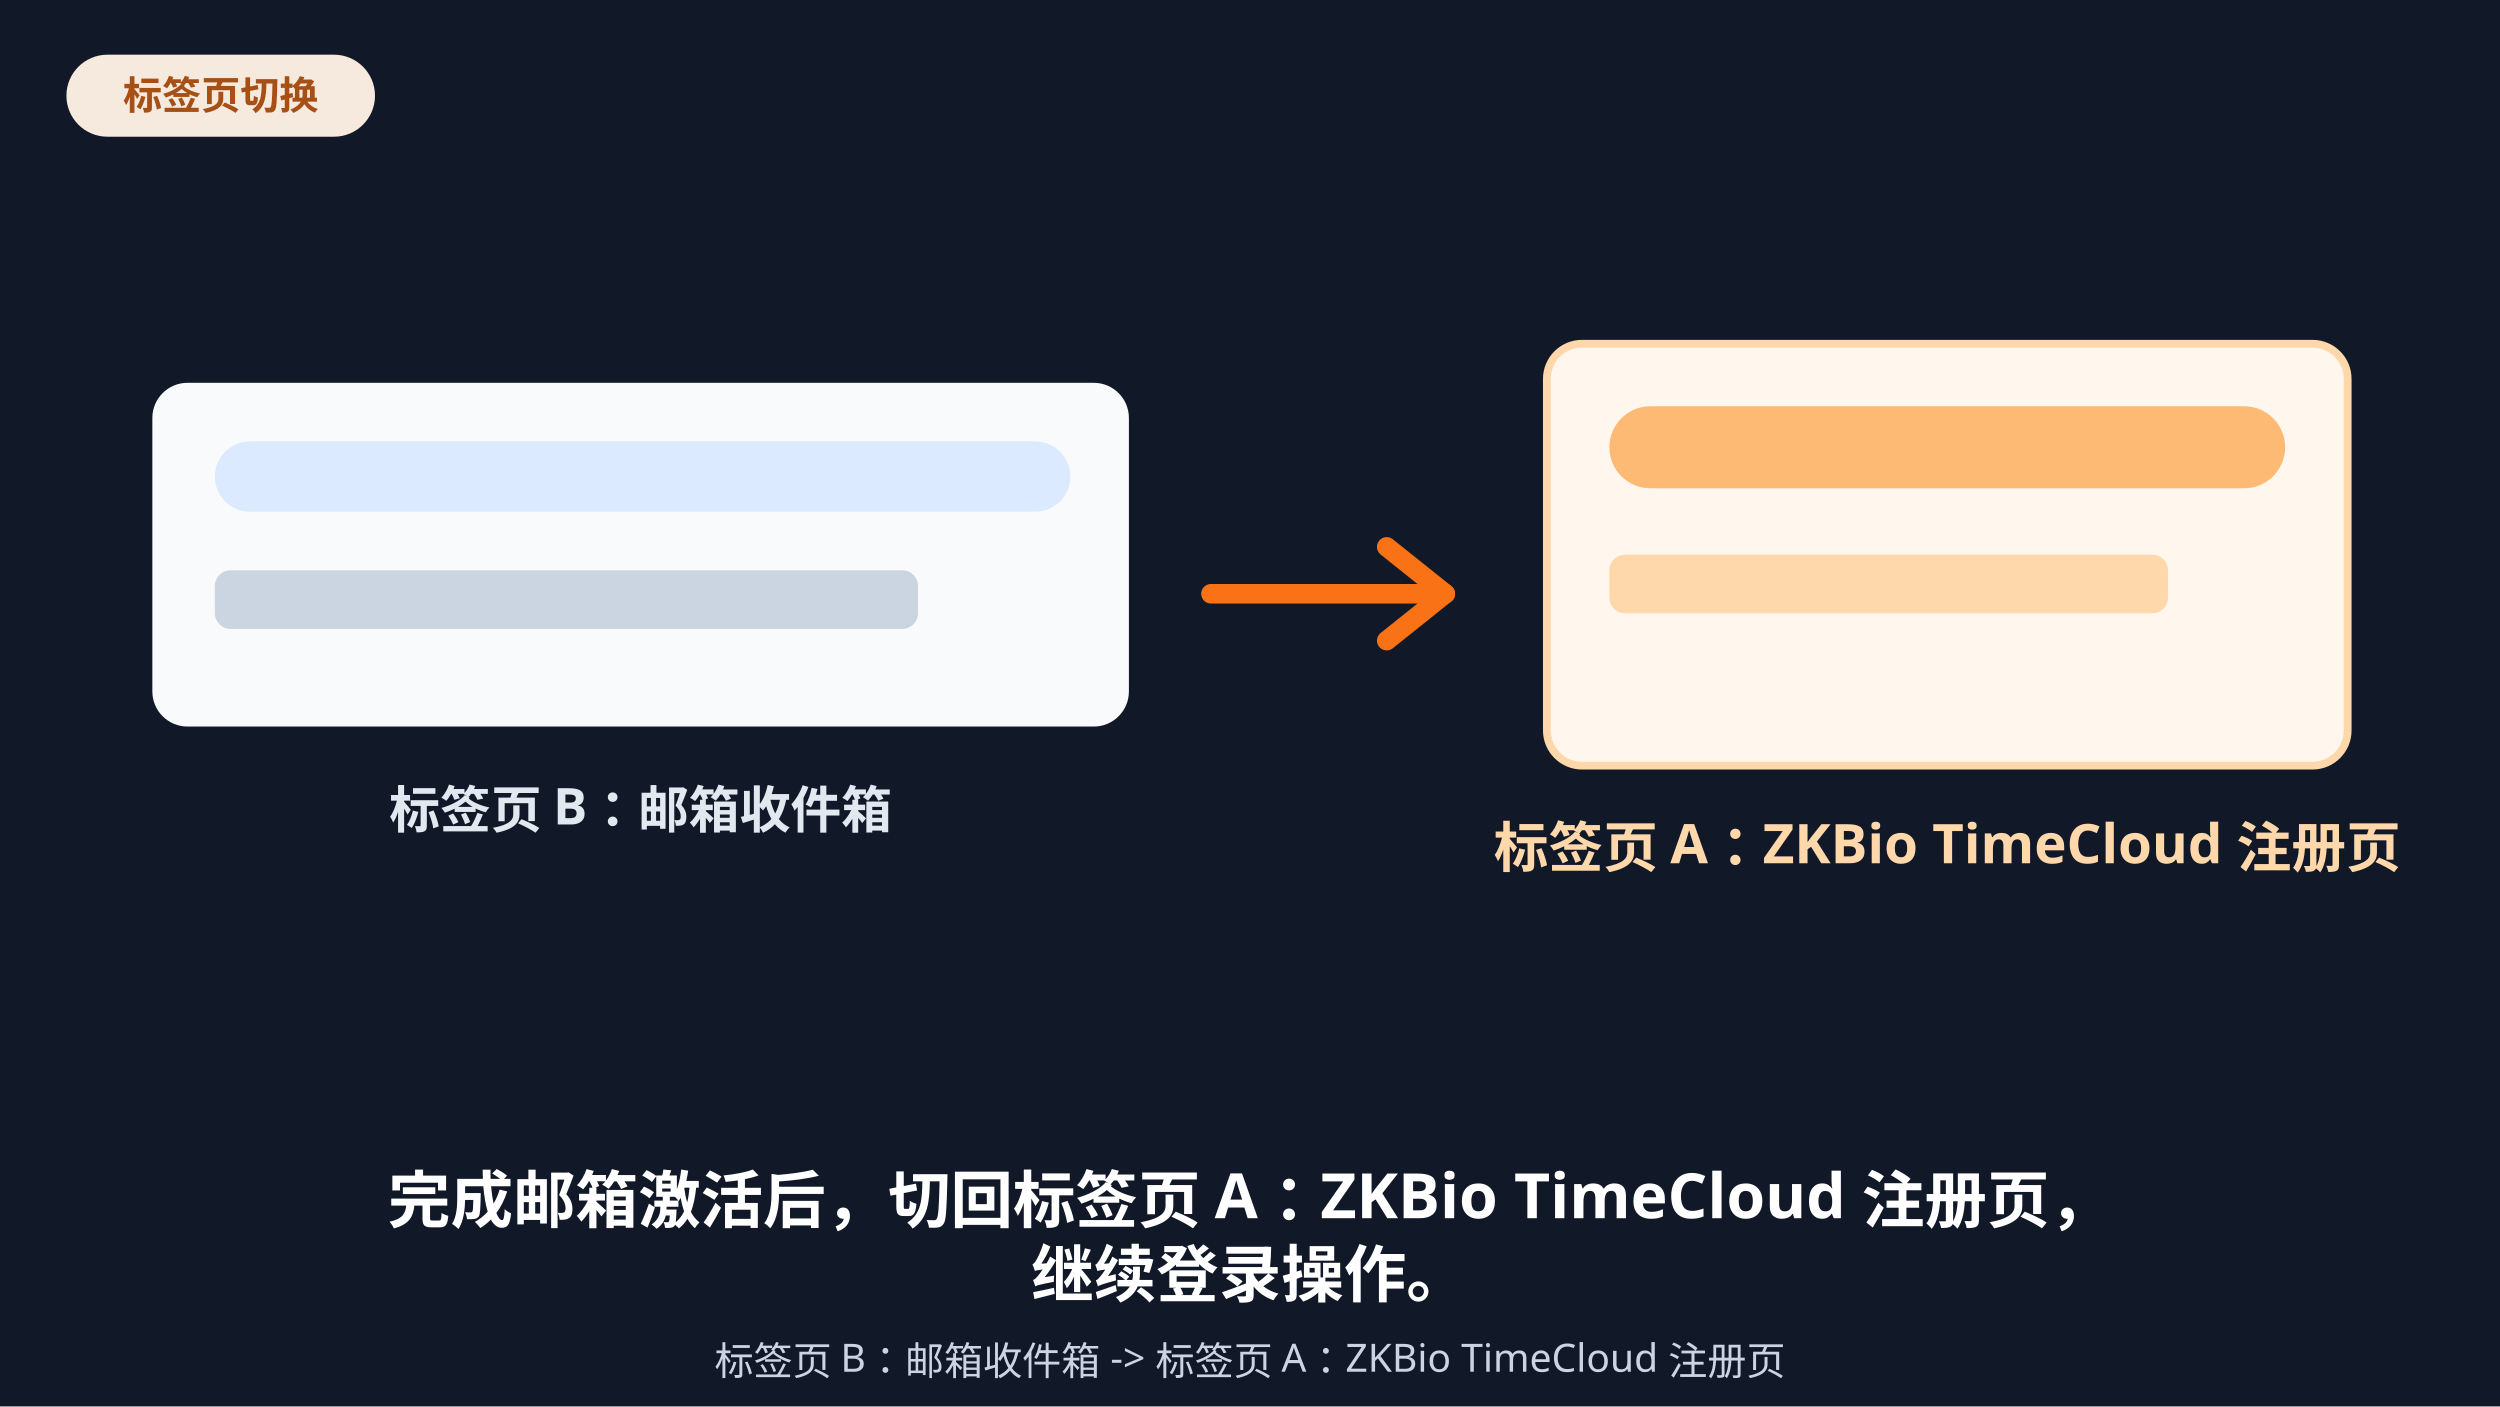
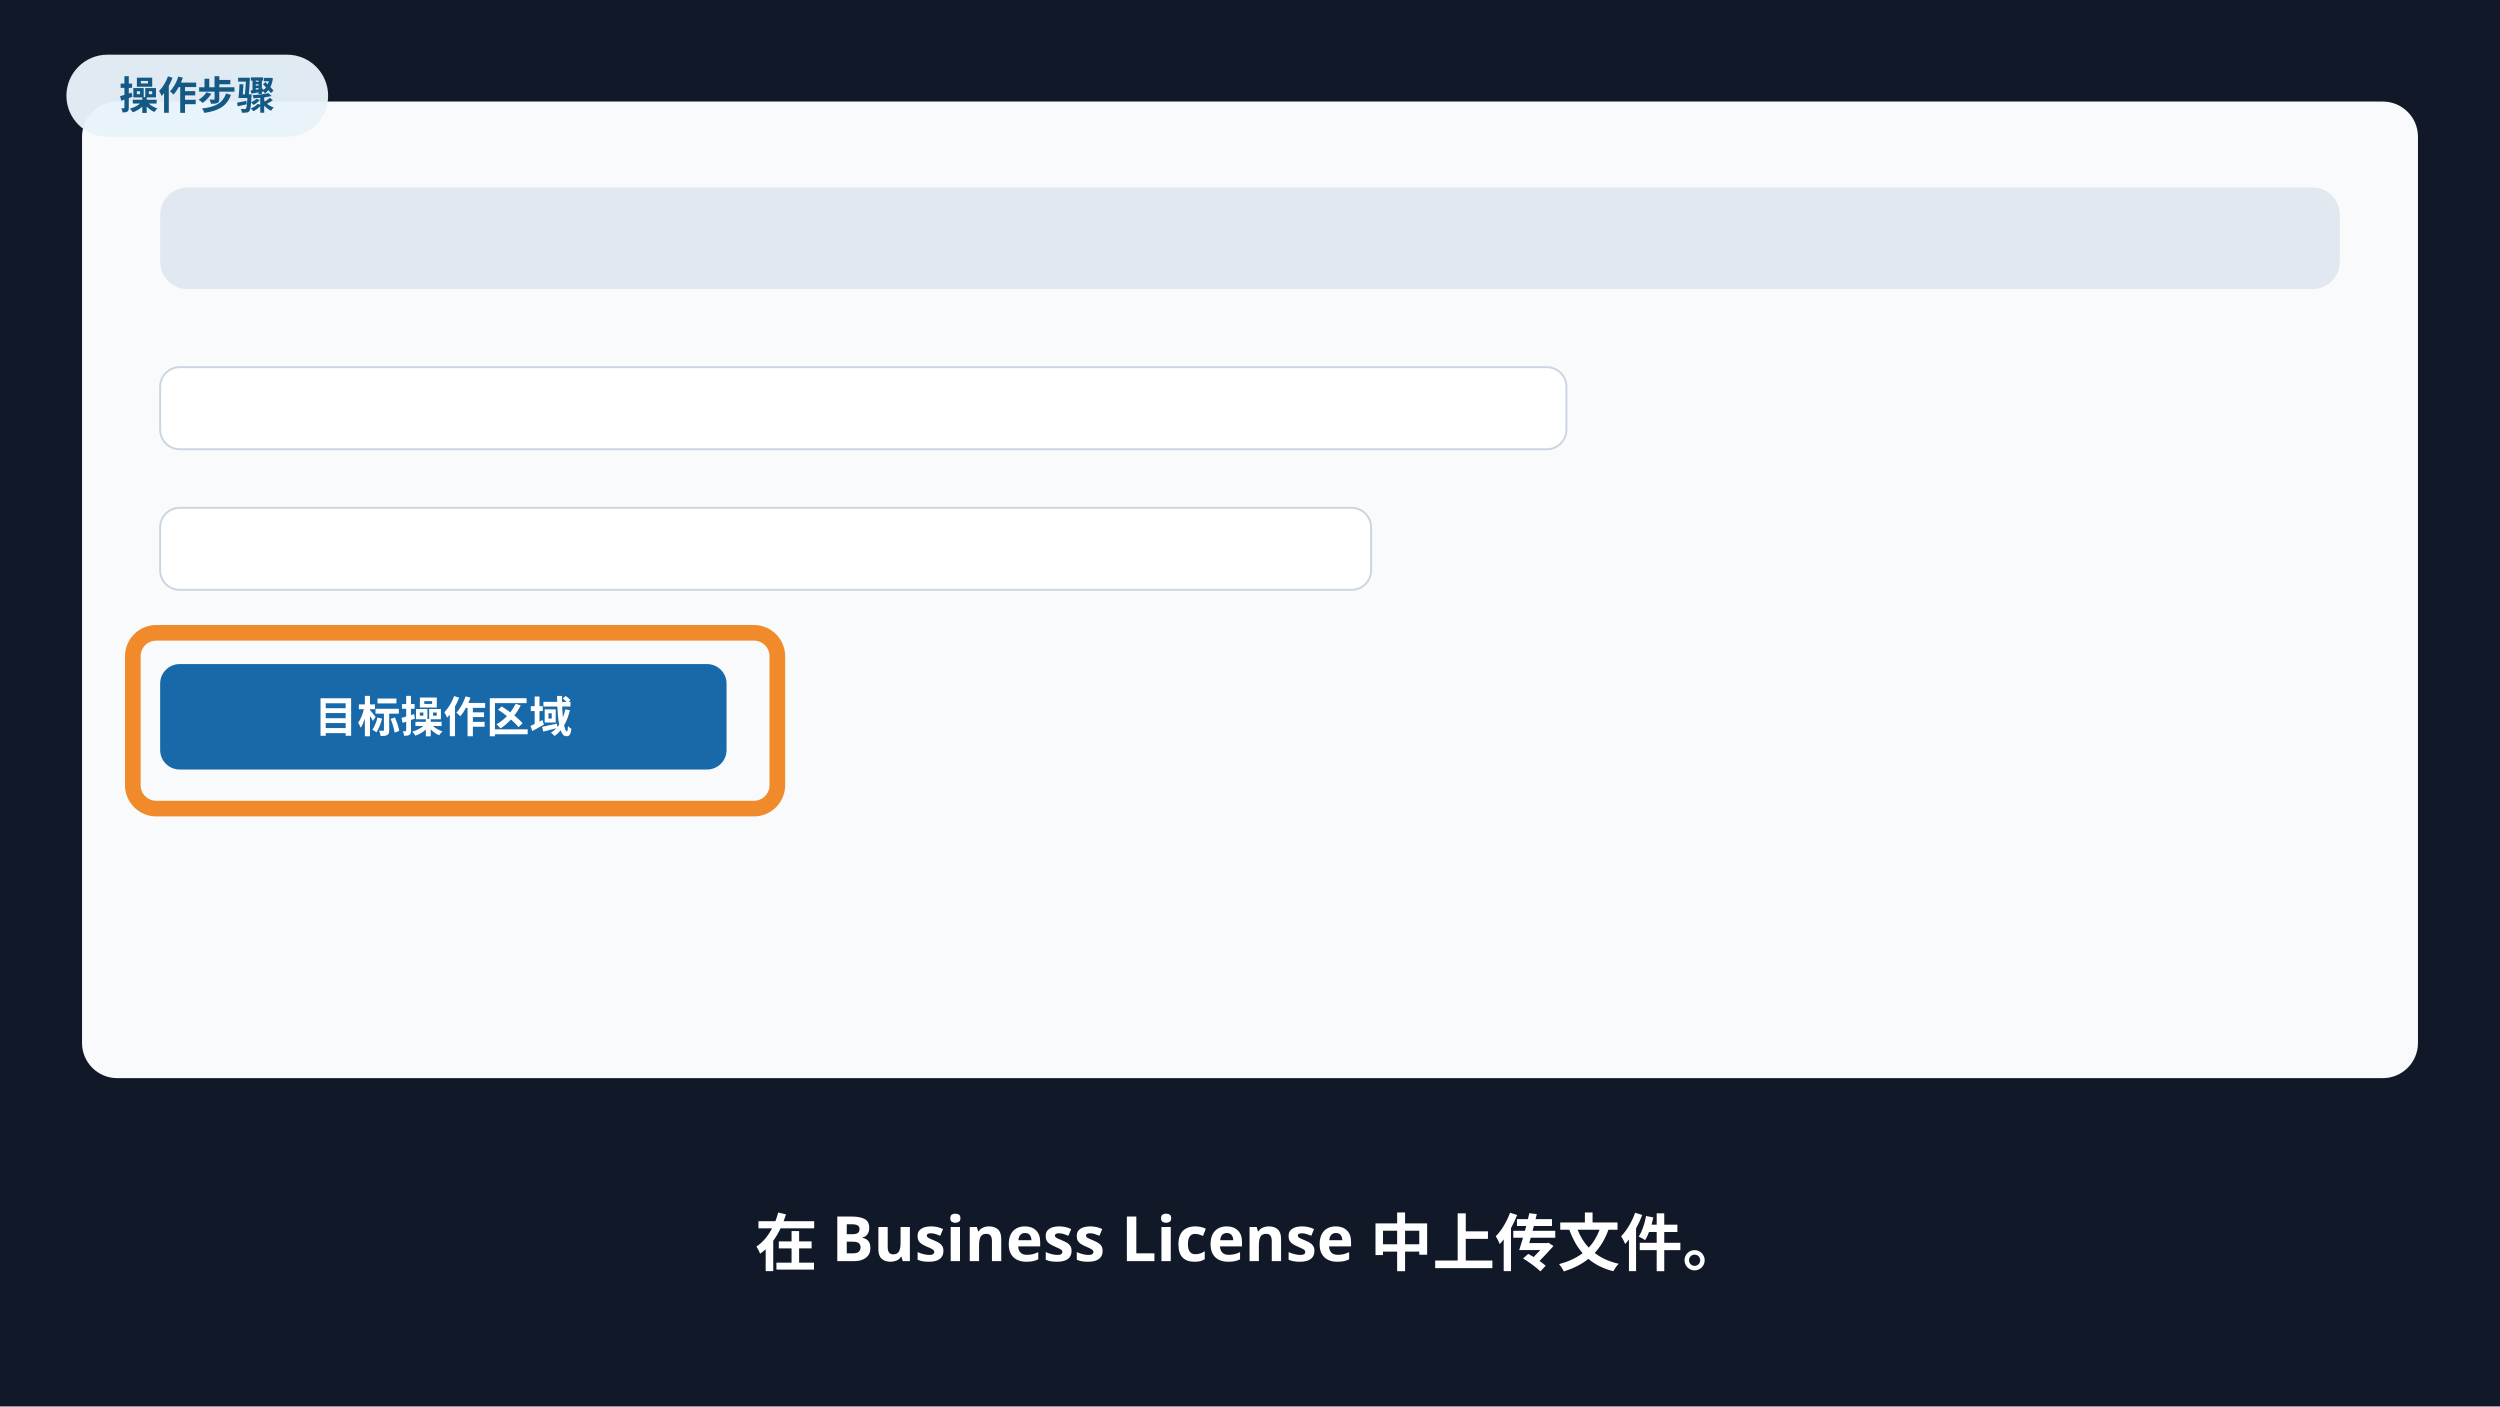
<svg xmlns="http://www.w3.org/2000/svg" width="1280" height="720" viewBox="0 0 1280 720">
  <rect width="1280" height="720" fill="#111827" />
-   <rect x="78" y="196" width="500" height="176" rx="18" fill="#f8fafc" />
-   <rect x="110" y="226" width="438" height="36" rx="18" fill="#dbeafe" />
-   <rect x="110" y="292" width="360" height="30" rx="8" fill="#cbd5e1" />
-   <text x="328" y="424" text-anchor="middle" font-size="26" font-weight="900" fill="#e2e8f0" font-family="Microsoft YaHei, Segoe UI, sans-serif">标签页 B：邮箱收件箱</text>
-   <path d="M620 304 H740" stroke="#f97316" stroke-width="10" stroke-linecap="round" />
-   <path d="M740 304 l-30 -24 M740 304 l-30 24" stroke="#f97316" stroke-width="10" stroke-linecap="round" />
-   <rect x="792" y="176" width="410" height="216" rx="18" fill="#fff7ed" stroke="#fed7aa" stroke-width="4" />
-   <rect x="824" y="208" width="346" height="42" rx="21" fill="#fdba74" />
-   <rect x="824" y="284" width="286" height="30" rx="8" fill="#fed7aa" />
-   <text x="997" y="444" text-anchor="middle" font-size="28" font-weight="900" fill="#fed7aa" font-family="Microsoft YaHei, Segoe UI, sans-serif">标签页 A：ZKBio TimeCloud 注册页</text>
-   <rect x="34" y="28" width="158" height="42" rx="21" fill="#fff1e4" opacity="0.96" />
-   <text x="113" y="56" text-anchor="middle" font-size="20" font-weight="800" fill="#a65016" font-family="Microsoft YaHei, Segoe UI, sans-serif">标签页切换</text>
+   <rect x="42" y="52" width="1196" height="500" rx="18" fill="#f8fafc" />
+   <rect x="82" y="96" width="1116" height="52" rx="14" fill="#e2e8f0" />
+   <rect x="82" y="188" width="720" height="42" rx="10" fill="#ffffff" stroke="#cbd5e1" />
+   <rect x="82" y="260" width="620" height="42" rx="10" fill="#ffffff" stroke="#cbd5e1" />
+   <rect x="82" y="340" width="290" height="54" rx="10" fill="#1769aa" />
+   <text x="227" y="375" text-anchor="middle" font-size="22" font-weight="800" fill="#ffffff" font-family="Microsoft YaHei, Segoe UI, sans-serif">目标操作区域</text>
+   <rect x="68" y="324" width="330" height="90" rx="12" fill="none" stroke="#f18a2a" stroke-width="8" />
+   <rect x="34" y="28" width="134" height="42" rx="21" fill="#e8f2fa" opacity="0.96" />
+   <text x="101" y="56" text-anchor="middle" font-size="20" font-weight="800" fill="#145985" font-family="Microsoft YaHei, Segoe UI, sans-serif">操作步骤</text>
  <rect x="0" y="586" width="1280" height="134" fill="#111827" opacity="0.88" />
-   <text x="640" y="626" text-anchor="middle" font-size="32" font-weight="800" fill="#ffffff" font-family="Microsoft YaHei, Segoe UI, sans-serif">完成邮箱激活后，切回标签页 A：ZKBio TimeCloud 注册页，</text>
-   <text x="640" y="664" text-anchor="middle" font-size="32" font-weight="800" fill="#ffffff" font-family="Microsoft YaHei, Segoe UI, sans-serif">继续登录操作。</text>
-   <text x="640" y="704" text-anchor="middle" font-size="20" fill="#cbd5e1" font-family="Microsoft YaHei, Segoe UI, sans-serif">标签页 B：邮箱收件箱 -&gt; 标签页 A：ZKBio TimeCloud 注册页</text>
+   <text x="640" y="648" text-anchor="middle" font-size="32" font-weight="800" fill="#ffffff" font-family="Microsoft YaHei, Segoe UI, sans-serif">在 Business License 中上传文件。</text>
</svg>
